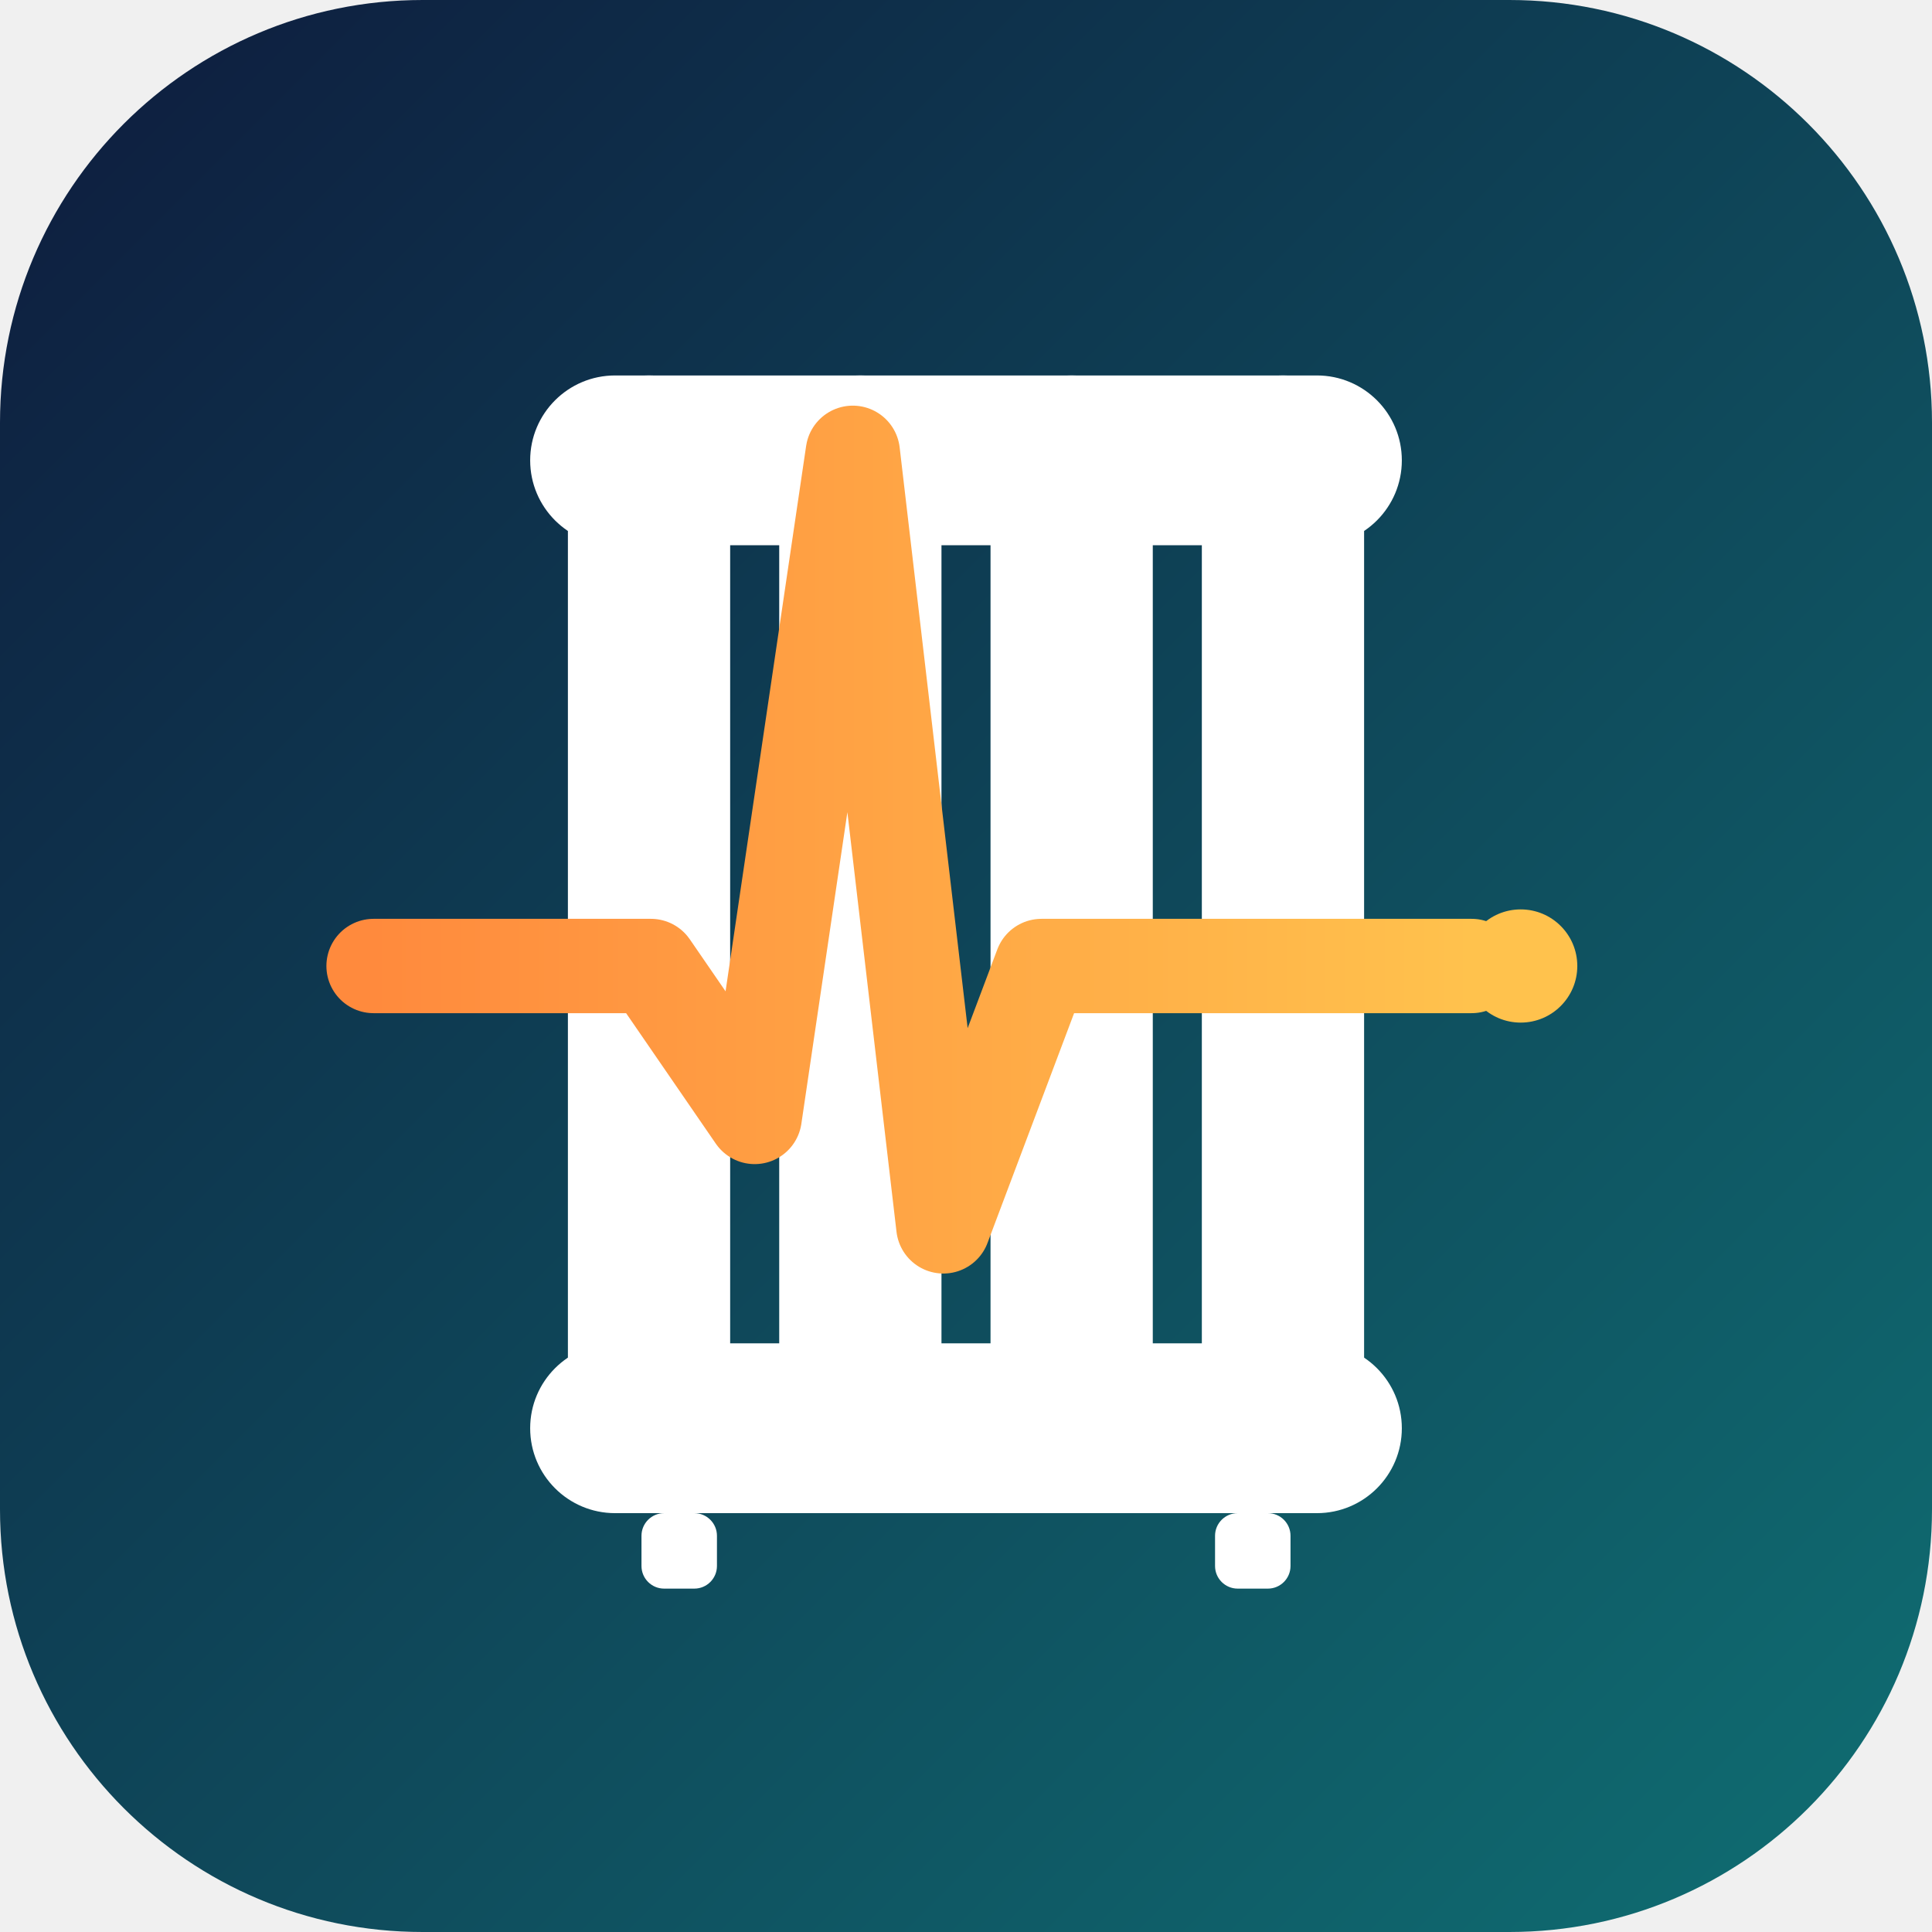
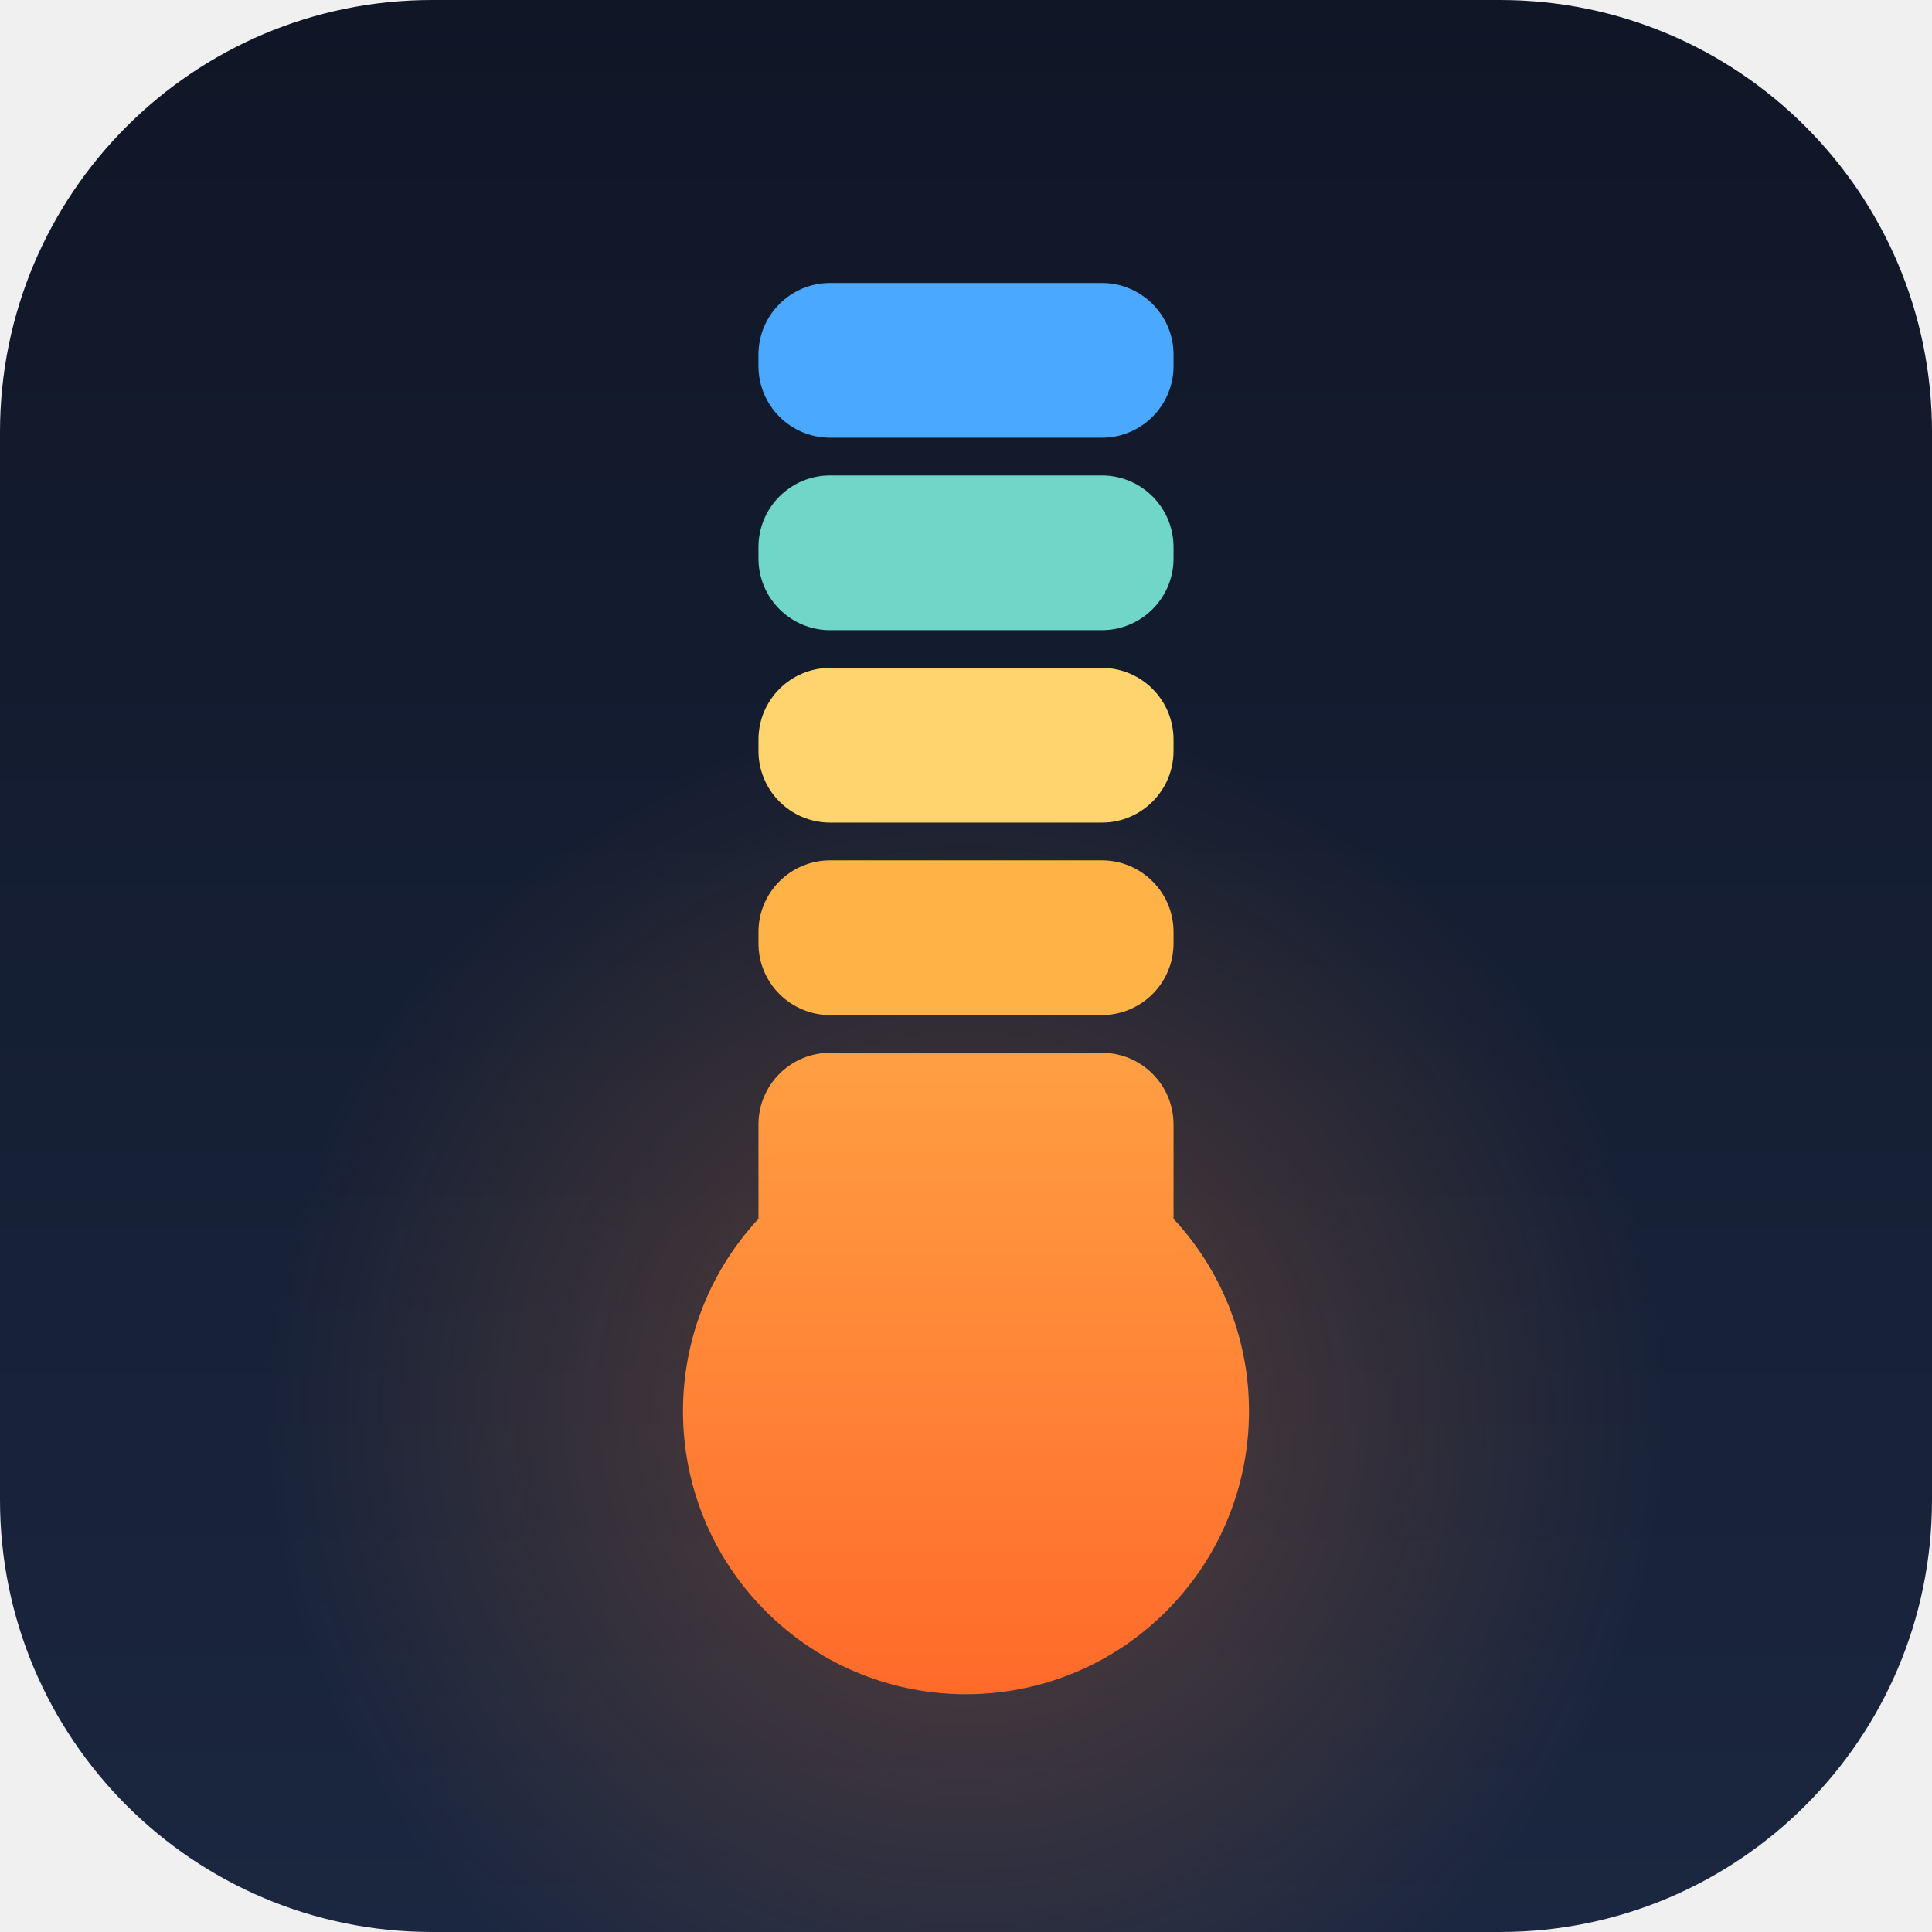
- <svg xmlns="http://www.w3.org/2000/svg" viewBox="0 0 1024 1024" role="img" aria-label="thermoctl-fleet">
+ <svg xmlns="http://www.w3.org/2000/svg" viewBox="0 0 1024 1024">
  <defs>
-     <linearGradient id="bg" x1="0" y1="0" x2="1" y2="1">
-       <stop offset="0" stop-color="#0e1b3d" />
-       <stop offset="1" stop-color="#0f6f73" />
+     <linearGradient id="bg" x1="0" y1="0" x2="0" y2="1">
+       <stop offset="0" stop-color="#0F1626" />
+       <stop offset="1" stop-color="#1B2740" />
    </linearGradient>
-     <linearGradient id="pulse" x1="0" y1="0" x2="1" y2="0">
-       <stop offset="0" stop-color="#ff8a3d" />
-       <stop offset="1" stop-color="#ffc24d" />
+     <radialGradient id="glow" cx="50%" cy="73%" r="36%">
+       <stop offset="0" stop-color="#FF8A3D" stop-opacity="0.28" />
+       <stop offset="1" stop-color="#FF8A3D" stop-opacity="0" />
+     </radialGradient>
+     <linearGradient id="bulb" x1="0" y1="0" x2="0" y2="1">
+       <stop offset="0" stop-color="#FF9F43" />
+       <stop offset="1" stop-color="#FF6A2A" />
    </linearGradient>
  </defs>
-   <rect width="1024" height="1024" rx="224" fill="url(#bg)" />
-   <g fill="#ffffff">
-     <rect x="281" y="199" width="462" height="90" rx="45" />
-     <rect x="281" y="712" width="462" height="90" rx="45" />
-     <rect x="301" y="199" width="86" height="603" rx="43" />
-     <rect x="413" y="199" width="86" height="603" rx="43" />
-     <rect x="525" y="199" width="86" height="603" rx="43" />
-     <rect x="637" y="199" width="86" height="603" rx="43" />
-     <rect x="340" y="802" width="40" height="40" rx="12" />
-     <rect x="644" y="802" width="40" height="40" rx="12" />
-   </g>
-   <path d="M 198 512 L 345 512 L 400 592 L 452 240 L 500 650 L 552 512 L 780 512" fill="none" stroke="url(#pulse)" stroke-width="50" stroke-linecap="round" stroke-linejoin="round" />
-   <circle cx="806" cy="512" r="30" fill="#ffc24d" />
+   <rect width="1024" height="1024" rx="229" fill="url(#bg)" />
+   <rect width="1024" height="1024" rx="229" fill="url(#glow)" />
+   <rect x="402" y="150" width="220" height="82" rx="38" fill="#4AA8FF" />
+   <rect x="402" y="252" width="220" height="82" rx="38" fill="#6FD6C8" />
+   <rect x="402" y="354" width="220" height="82" rx="38" fill="#FFD36E" />
+   <rect x="402" y="456" width="220" height="82" rx="38" fill="#FFB347" />
+   <path d="M402,596 A38,38 0 0 1 440,558 L584,558 A38,38 0 0 1 622,596 L622,646 A150,150 0 1 1 402,646 Z" fill="url(#bulb)" />
</svg>
